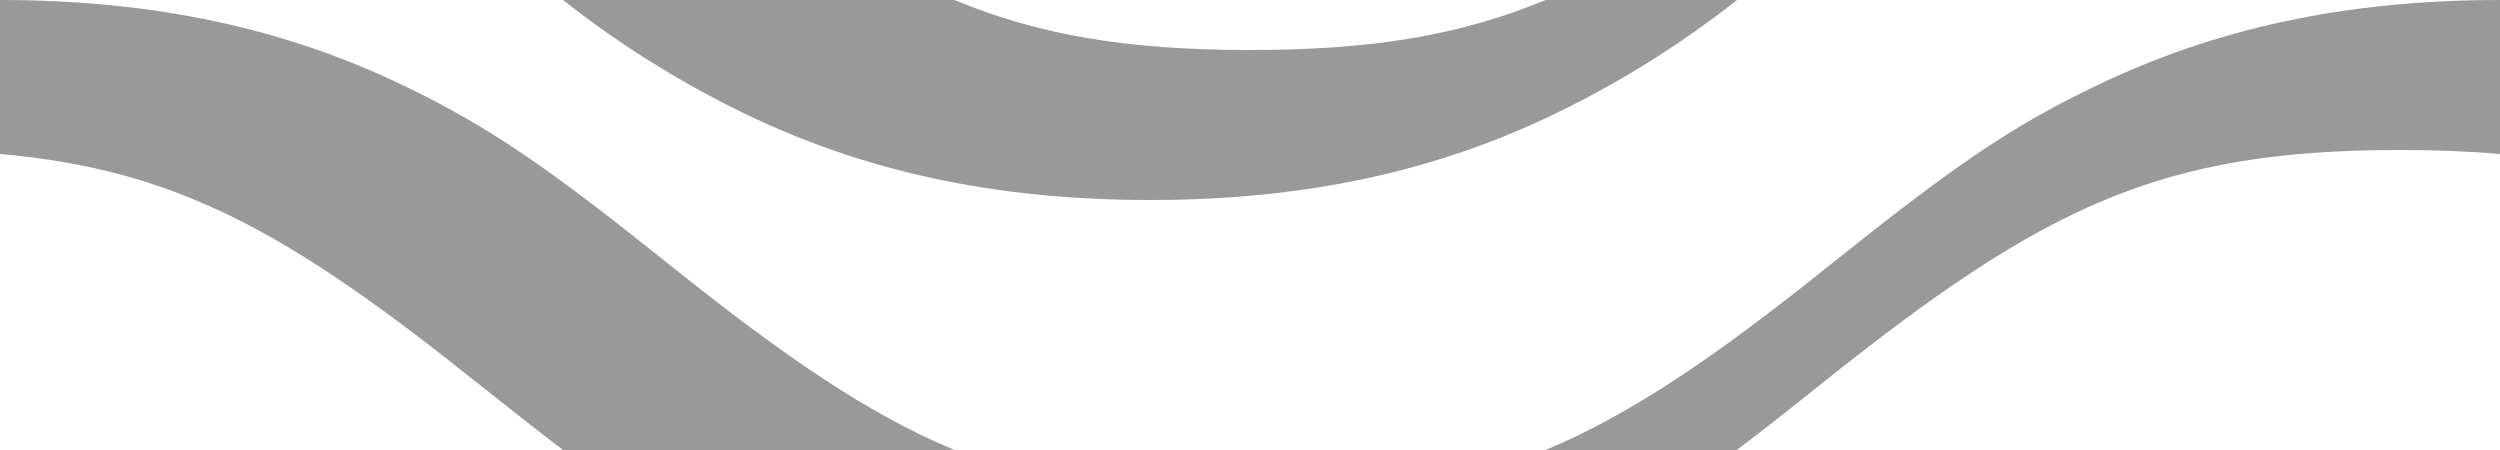
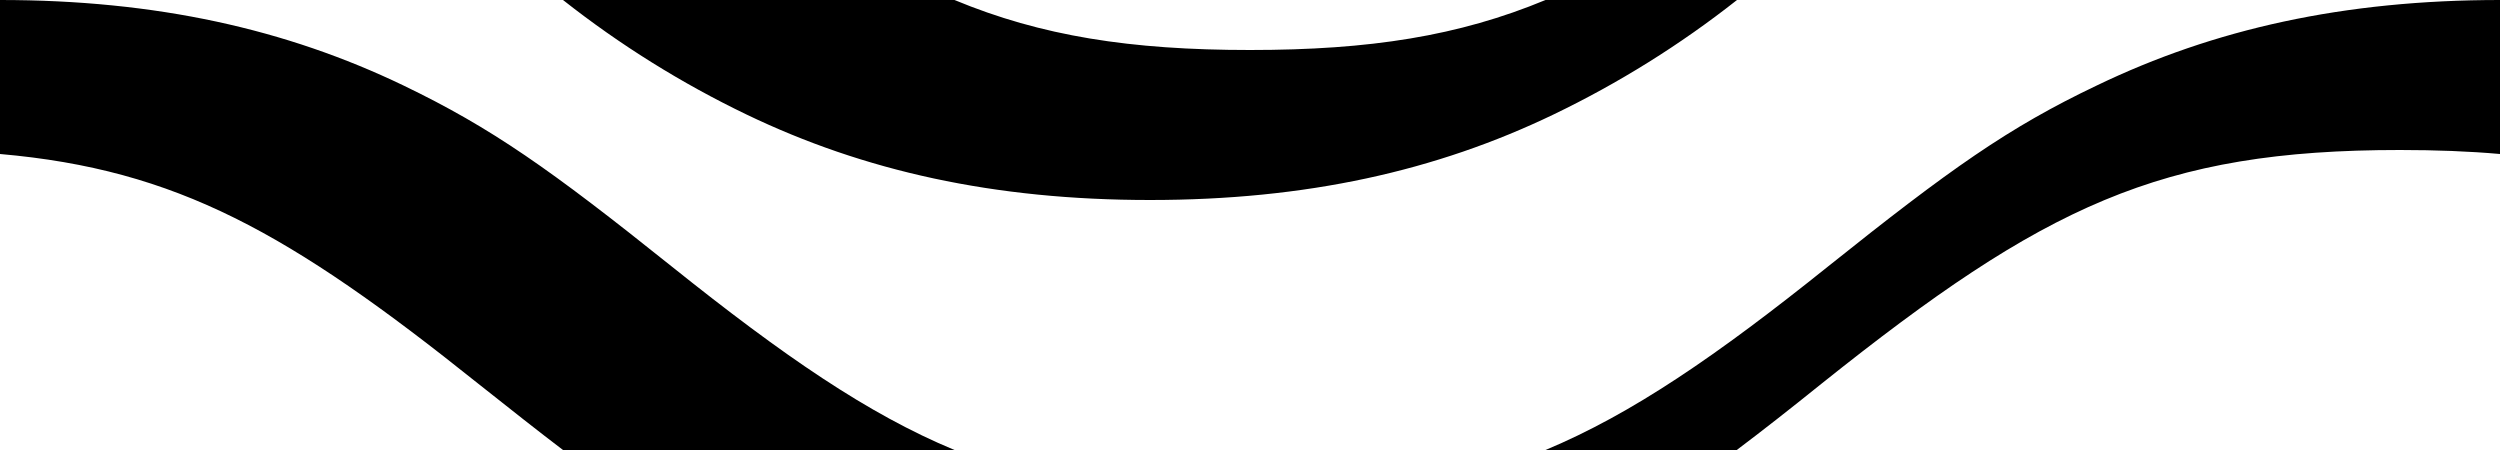
<svg xmlns="http://www.w3.org/2000/svg" viewBox="0 0 100 18">
-   <path fill="#000" fill-opacity="0.4" d="M61.82 18c3.47-1.45 6.86-3.78 11.3-7.34C78 6.76 80.34 5.1 83.87 3.42 88.56 1.16 93.75 0 100 0v6.16C98.76 6.05 97.43 6 96 6c-9.59 0-14.23 2.23-23.13 9.34-1.28 1.03-2.39 1.9-3.4 2.66h-7.65zm-23.64 0H22.52c-1-.76-2.1-1.63-3.4-2.66C11.57 9.3 7.08 6.78 0 6.16V0c6.25 0 11.44 1.16 16.14 3.42 3.53 1.7 5.87 3.35 10.73 7.24 4.45 3.56 7.84 5.9 11.31 7.34zM61.82 0h7.66a39.57 39.57 0 0 1-7.34 4.58C57.44 6.84 52.25 8 46 8S34.56 6.84 29.86 4.58A39.57 39.57 0 0 1 22.52 0h15.66C41.65 1.44 45.21 2 50 2c4.8 0 8.35-.56 11.82-2z" />
+   <path fill="#000000" fill-opacity="1" d="M61.82 18c3.47-1.45 6.86-3.78 11.3-7.34C78 6.76 80.34 5.1 83.87 3.42 88.56 1.16 93.75 0 100 0v6.16C98.76 6.05 97.43 6 96 6c-9.59 0-14.23 2.23-23.13 9.34-1.28 1.03-2.39 1.9-3.4 2.66h-7.65zm-23.64 0H22.52c-1-.76-2.1-1.63-3.4-2.66C11.57 9.3 7.08 6.78 0 6.16V0c6.25 0 11.44 1.16 16.14 3.42 3.53 1.7 5.87 3.35 10.73 7.24 4.45 3.56 7.84 5.9 11.31 7.34zM61.82 0h7.66a39.57 39.57 0 0 1-7.34 4.58C57.44 6.84 52.25 8 46 8S34.56 6.84 29.86 4.58A39.57 39.57 0 0 1 22.52 0h15.66C41.65 1.44 45.21 2 50 2c4.8 0 8.35-.56 11.82-2z" />
</svg>
